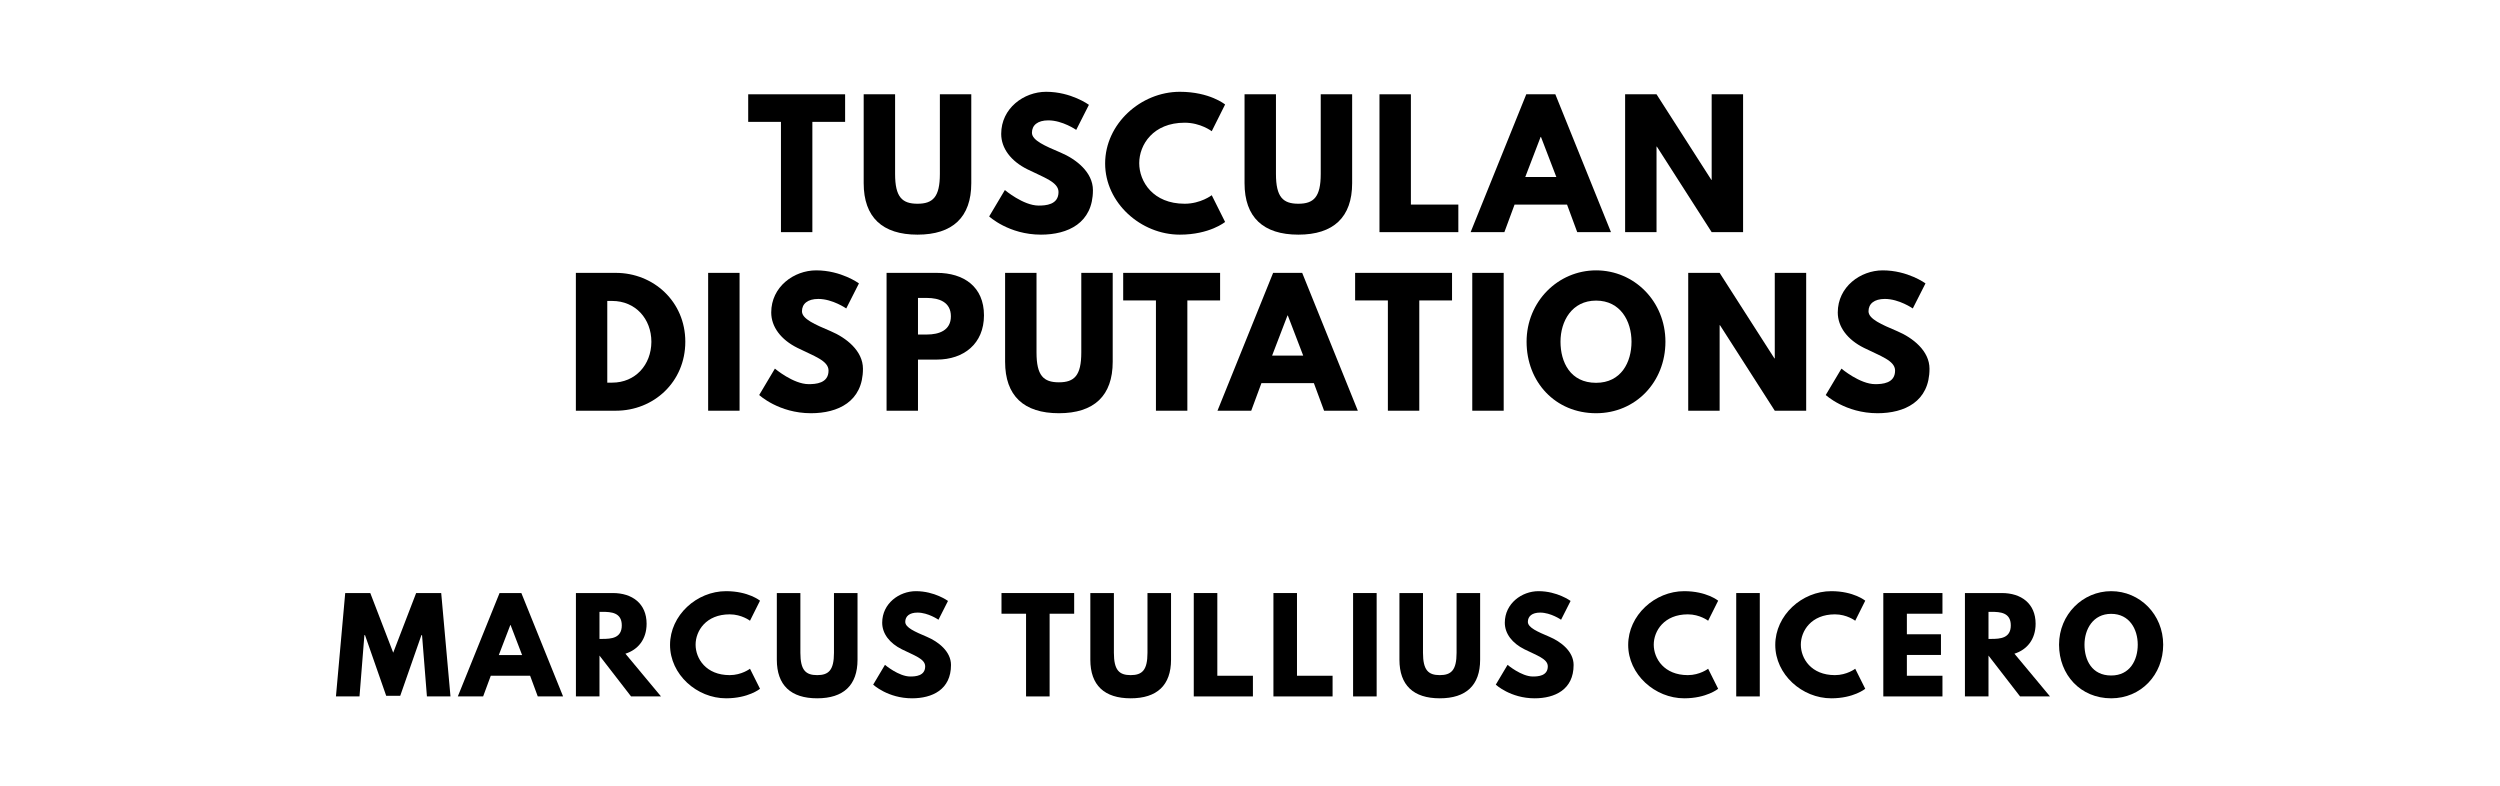
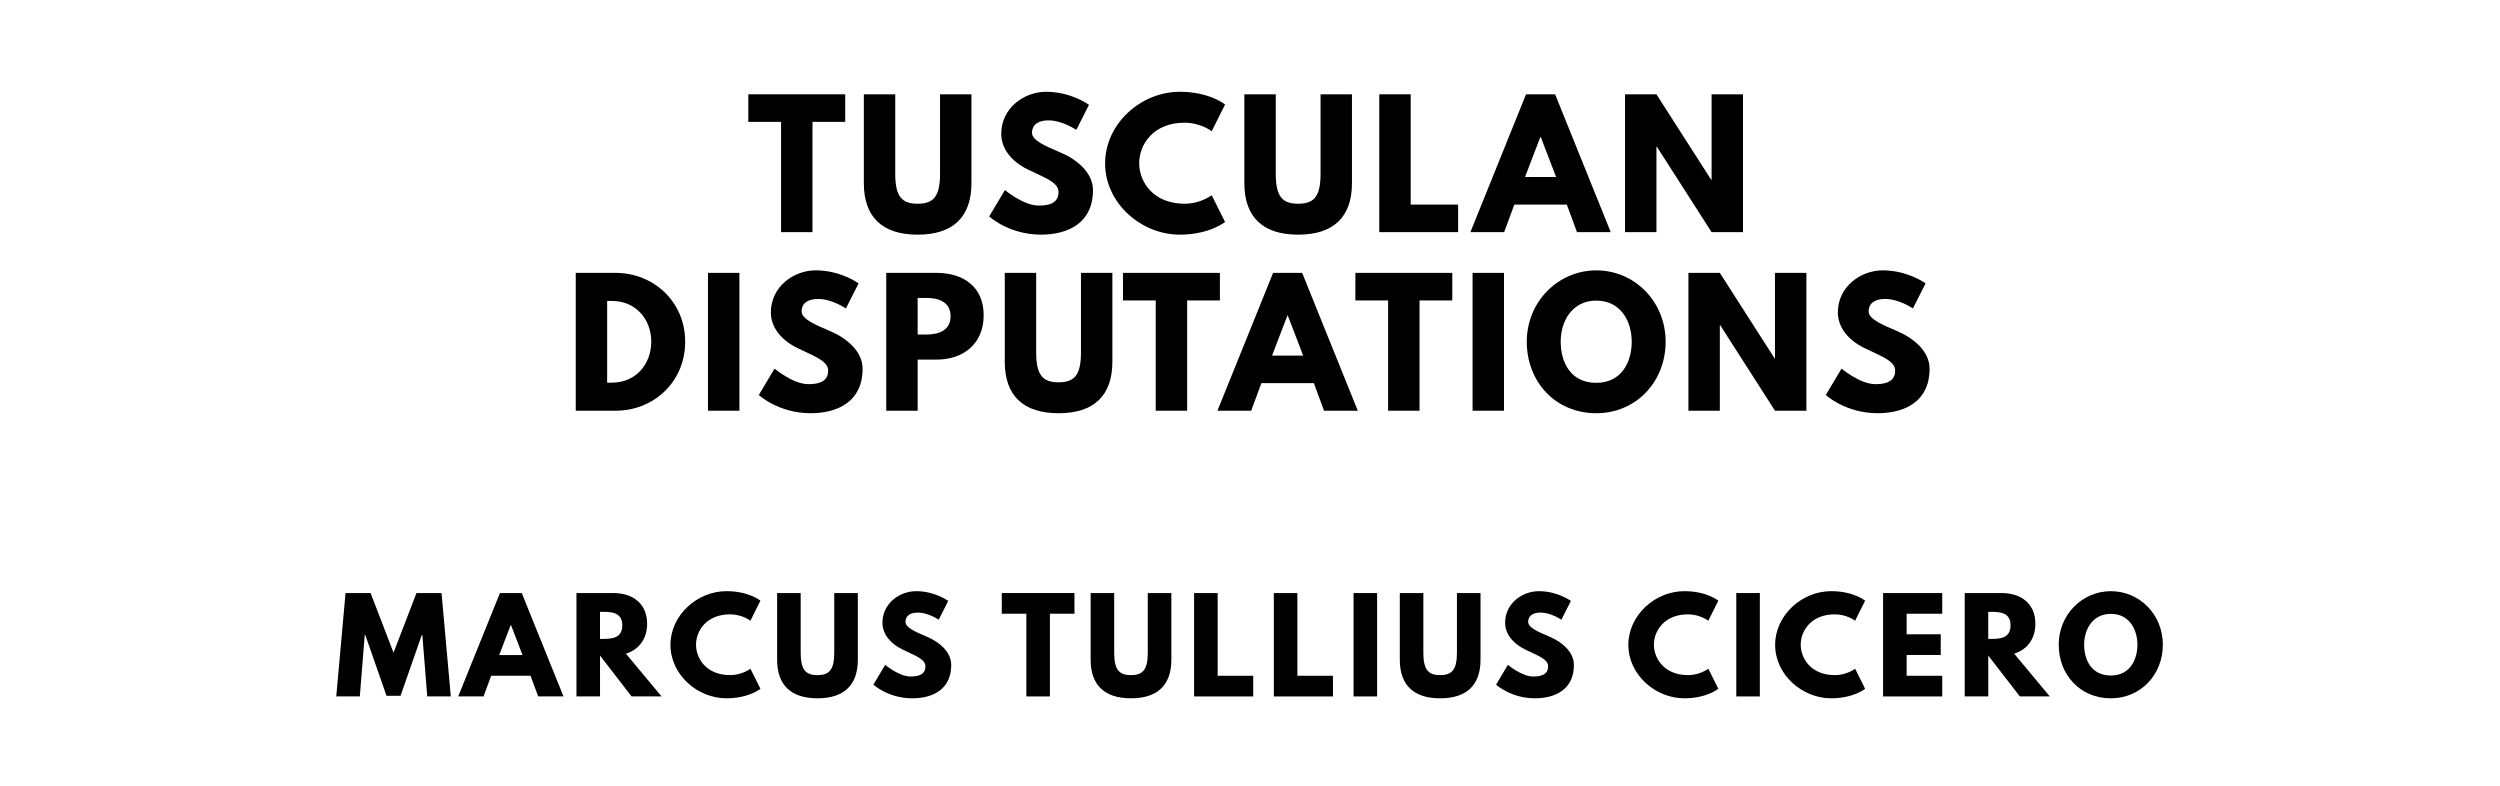
<svg xmlns="http://www.w3.org/2000/svg" version="1.1" viewBox="0 0 1400 440">
-   <g aria-label="TUSCULAN" class="title">
-     <path d="m 418.994,68.246 h 18.339 V 130 h 17.591 V 68.246 h 18.339 V 52.807 h -54.269 z" />
-     <path d="m 543.92,52.807 h -17.591 v 44.632 c 0,12.912 -3.93,16.655 -12.538,16.655 -8.608,0 -12.538,-3.743 -12.538,-16.655 v -44.632 h -17.591 v 49.778 c 0,19.088 10.48,28.819 30.129,28.819 19.649,0 30.129,-9.731 30.129,-28.819 z" />
-     <path d="m 585.842,51.404 c -12.444,0 -25.17,9.17 -25.17,23.579 0,8.047 5.427,15.251 14.69,19.836 9.17,4.585 17.404,7.111 17.404,12.725 0,7.205 -7.298,7.579 -11.135,7.579 -8.608,0 -18.901,-8.702 -18.901,-8.702 l -8.795,14.784 c 0,0 10.947,10.199 29.006,10.199 15.064,0 29.099,-6.456 29.099,-24.889 0,-10.105 -9.45,-17.404 -18.058,-21.053 -8.795,-3.743 -16.094,-6.83 -16.094,-11.135 0,-4.211 3.181,-6.924 9.17,-6.924 7.953,0 15.626,5.333 15.626,5.333 l 7.111,-14.035 c 0,0 -9.918,-7.298 -23.953,-7.298 z" />
-     <path d="m 663.415,114.094 c -17.684,0 -25.45,-12.351 -25.45,-22.737 0,-10.292 7.766,-22.643 25.45,-22.643 8.982,0 15.158,4.772 15.158,4.772 l 7.485,-14.971 c 0,0 -8.608,-7.111 -25.357,-7.111 -21.895,0 -41.825,17.965 -41.825,40.14 0,22.082 20.023,39.86 41.825,39.86 16.749,0 25.357,-7.111 25.357,-7.111 l -7.485,-14.971 c 0,0 -6.175,4.772 -15.158,4.772 z" />
-     <path d="m 757.202,52.807 h -17.591 v 44.632 c 0,12.912 -3.93,16.655 -12.538,16.655 -8.608,0 -12.538,-3.743 -12.538,-16.655 v -44.632 h -17.591 v 49.778 c 0,19.088 10.48,28.819 30.129,28.819 19.649,0 30.129,-9.731 30.129,-28.819 z" />
-     <path d="M 790.098,52.807 H 772.507 V 130 h 44.164 v -15.439 h -26.573 z" />
-     <path d="M 870.988,52.807 H 854.708 L 823.55,130 h 18.901 l 5.708,-15.439 h 29.38 L 883.246,130 h 18.901 z m 0.561,46.316 H 854.146 l 8.608,-22.456 h 0.187 z" />
-     <path d="m 927.656,82.094 h 0.187 L 958.534,130 h 17.591 V 52.807 h -17.591 v 47.906 h -0.187 L 927.656,52.807 H 910.066 V 130 h 17.591 z" />
+   <g aria-label="TUSCULAN">
+     <path d="M419.06,68.25l0.00-15.44l54.27,0.00l0.00,15.44l-18.34,0.00l0.00,61.75l-17.59,0.00l0.00-61.75l-18.34,0.00z" />
+     <path d="M544.01,52.81l0.00,49.78c0.00,19.09-10.48,28.82-30.13,28.82s-30.13-9.73-30.13-28.82l0.00-49.78l17.59,0.00l0.00,44.63c0.00,12.91,3.93,16.65,12.54,16.65s12.54-3.74,12.54-16.65l0.00-44.63l17.59,0.00z" />
+     <path d="M585.88,51.40c14.04,0.00,23.95,7.30,23.95,7.30l-7.11,14.04s-7.67-5.33-15.63-5.33c-5.99,0.00-9.17,2.71-9.17,6.92c0.00,4.30,7.30,7.39,16.09,11.13c8.61,3.65,18.06,10.95,18.06,21.05c0.00,18.43-14.04,24.89-29.10,24.89c-18.06,0.00-29.01-10.20-29.01-10.20l8.80-14.78s10.29,8.70,18.90,8.70c3.84,0.00,11.13-0.37,11.13-7.58c0.00-5.61-8.23-8.14-17.40-12.73c-9.26-4.58-14.69-11.79-14.69-19.84c0.00-14.41,12.73-23.58,25.17-23.58z" />
+     <path d="M663.39,114.09c8.98,0.00,15.16-4.77,15.16-4.77l7.49,14.97s-8.61,7.11-25.36,7.11c-21.80,0.00-41.82-17.78-41.82-39.86c0.00-22.18,19.93-40.14,41.82-40.14c16.75,0.00,25.36,7.11,25.36,7.11l-7.49,14.97s-6.18-4.77-15.16-4.77c-17.68,0.00-25.45,12.35-25.45,22.64c0.00,10.39,7.77,22.74,25.45,22.74z" />
+     <path d="M757.10,52.81l0.00,49.78c0.00,19.09-10.48,28.82-30.13,28.82s-30.13-9.73-30.13-28.82l0.00-49.78l17.59,0.00l0.00,44.63c0.00,12.91,3.93,16.65,12.54,16.65s12.54-3.74,12.54-16.65l0.00-44.63l17.59,0.00z" />
+     <path d="M789.98,52.81l0.00,61.75l26.57,0.00l0.00,15.44l-44.16,0.00l0.00-77.19l17.59,0.00z" />
+     <path d="M870.86,52.81l31.16,77.19l-18.90,0.00l-5.71-15.44l-29.38,0.00l-5.71,15.44l-18.90,0.00l31.16-77.19l16.28,0.00z  M871.42,99.12l-8.61-22.46l-0.19,0.00l-8.61,22.46l17.40,0.00z" />
+     <path d="M927.61,82.09l0.00,47.91l-17.59,0.00l0.00-77.19l17.59,0.00l30.69,47.91l0.19,0.00l0.00-47.91l17.59,0.00l0.00,77.19l-17.59,0.00l-30.69-47.91l-0.19,0.00z" />
  </g>
-   <g aria-label="DISPUTATIONS" class="title">
-     <path d="M 322.485,152.807 V 230 h 22.363 c 21.24,0 38.924,-16.094 38.924,-38.643 0,-22.456 -17.778,-38.55 -38.924,-38.55 z m 17.591,61.474 v -45.754 h 2.713 c 13.099,0 21.988,10.012 21.988,22.924 -0.094,12.912 -8.982,22.83 -21.988,22.83 z" />
-     <path d="M 414.155,152.807 H 396.564 V 230 h 17.591 z" />
-     <path d="m 457.056,151.404 c -12.444,0 -25.17,9.17 -25.17,23.579 0,8.047 5.427,15.251 14.69,19.836 9.17,4.585 17.404,7.111 17.404,12.725 0,7.205 -7.298,7.579 -11.135,7.579 -8.608,0 -18.901,-8.702 -18.901,-8.702 l -8.795,14.784 c 0,0 10.947,10.199 29.006,10.199 15.064,0 29.099,-6.456 29.099,-24.889 0,-10.105 -9.45,-17.404 -18.058,-21.053 -8.795,-3.743 -16.094,-6.83 -16.094,-11.135 0,-4.211 3.181,-6.924 9.17,-6.924 7.953,0 15.626,5.333 15.626,5.333 l 7.111,-14.035 c 0,0 -9.918,-7.298 -23.953,-7.298 z" />
-     <path d="M 496.477,152.807 V 230 h 17.591 v -28.632 h 10.573 c 15.064,0 26.386,-8.889 26.386,-24.795 0,-16 -11.322,-23.766 -26.386,-23.766 z m 17.591,34.526 V 166.842 h 4.959 c 6.924,0 13.474,2.339 13.474,10.292 0,7.86 -6.55,10.199 -13.474,10.199 z" />
-     <path d="m 623.115,152.807 h -17.591 v 44.632 c 0,12.912 -3.93,16.655 -12.538,16.655 -8.608,0 -12.538,-3.743 -12.538,-16.655 v -44.632 h -17.591 v 49.778 c 0,19.088 10.48,28.819 30.129,28.819 19.649,0 30.129,-9.731 30.129,-28.819 z" />
-     <path d="m 628.987,168.246 h 18.339 V 230 h 17.591 v -61.754 h 18.339 v -15.439 h -54.269 z" />
-     <path d="m 729.227,152.807 h -16.281 L 681.788,230 h 18.901 l 5.708,-15.439 h 29.38 L 741.484,230 h 18.901 z m 0.561,46.316 h -17.404 l 8.608,-22.456 h 0.187 z" />
-     <path d="m 758.87,168.246 h 18.339 V 230 h 17.591 v -61.754 h 18.339 v -15.439 h -54.269 z" />
-     <path d="M 842.064,152.807 H 824.474 V 230 h 17.591 z" />
-     <path d="m 854.886,191.357 c 0,22.55 16.094,40.047 38.924,40.047 22.175,0 38.83,-17.497 38.83,-40.047 0,-22.55 -17.404,-39.953 -38.83,-39.953 -21.24,0 -38.924,17.404 -38.924,39.953 z m 18.994,0 c 0,-11.509 6.363,-23.018 19.93,-23.018 13.661,0 19.836,11.509 19.836,23.018 0,11.509 -5.801,23.018 -19.836,23.018 -14.409,0 -19.93,-11.509 -19.93,-23.018 z" />
-     <path d="m 962.993,182.094 h 0.187 L 993.87,230 h 17.591 v -77.193 h -17.591 v 47.906 h -0.187 L 962.993,152.807 H 945.402 V 230 h 17.591 z" />
-     <path d="m 1054.322,151.404 c -12.444,0 -25.17,9.17 -25.17,23.579 0,8.047 5.427,15.251 14.69,19.836 9.17,4.585 17.404,7.111 17.404,12.725 0,7.205 -7.298,7.579 -11.134,7.579 -8.608,0 -18.901,-8.702 -18.901,-8.702 l -8.795,14.784 c 0,0 10.947,10.199 29.006,10.199 15.064,0 29.099,-6.456 29.099,-24.889 0,-10.105 -9.45,-17.404 -18.058,-21.053 -8.795,-3.743 -16.094,-6.83 -16.094,-11.135 0,-4.211 3.181,-6.924 9.17,-6.924 7.953,0 15.626,5.333 15.626,5.333 l 7.111,-14.035 c 0,0 -9.918,-7.298 -23.953,-7.298 z" />
+   <g aria-label="DISPUTATIONS">
+     <path d="M322.42,152.81l22.36,0.00c21.15,0.00,38.92,16.09,38.92,38.55c0.00,22.55-17.68,38.64-38.92,38.64l-22.36,0.00l0.00-77.19z  M340.01,214.28l2.71,0.00c13.01,0.00,21.89-9.92,21.99-22.83c0.00-12.91-8.89-22.92-21.99-22.92l-2.71,0.00l0.00,45.75z" />
+     <path d="M414.06,152.81l0.00,77.19l-17.59,0.00l0.00-77.19l17.59,0.00z" />
+     <path d="M456.86,151.40c14.04,0.00,23.95,7.30,23.95,7.30l-7.11,14.04s-7.67-5.33-15.63-5.33c-5.99,0.00-9.17,2.71-9.17,6.92c0.00,4.30,7.30,7.39,16.09,11.13c8.61,3.65,18.06,10.95,18.06,21.05c0.00,18.43-14.04,24.89-29.10,24.89c-18.06,0.00-29.01-10.20-29.01-10.20l8.80-14.78s10.29,8.70,18.90,8.70c3.84,0.00,11.13-0.37,11.13-7.58c0.00-5.61-8.23-8.14-17.40-12.73c-9.26-4.58-14.69-11.79-14.69-19.84c0.00-14.41,12.73-23.58,25.17-23.58z" />
+     <path d="M496.30,152.81l28.16,0.00c15.06,0.00,26.39,7.77,26.39,23.77c0.00,15.91-11.32,24.80-26.39,24.80l-10.57,0.00l0.00,28.63l-17.59,0.00l0.00-77.19z  M513.89,187.33l4.96,0.00c6.92,0.00,13.47-2.34,13.47-10.20c0.00-7.95-6.55-10.29-13.47-10.29l-4.96,0.00l0.00,20.49z" />
+     <path d="M622.93,152.81l0.00,49.78c0.00,19.09-10.48,28.82-30.13,28.82s-30.13-9.73-30.13-28.82l0.00-49.78l17.59,0.00l0.00,44.63c0.00,12.91,3.93,16.65,12.54,16.65s12.54-3.74,12.54-16.65l0.00-44.63l17.59,0.00z" />
+     <path d="M628.87,168.25l0.00-15.44l54.27,0.00l0.00,15.44l-18.34,0.00l0.00,61.75l-17.59,0.00l0.00-61.75l-18.34,0.00z" />
+     <path d="M729.21,152.81l31.16,77.19l-18.90,0.00l-5.71-15.44l-29.38,0.00l-5.71,15.44l-18.90,0.00l31.16-77.19l16.28,0.00z  M729.77,199.12l-8.61-22.46l-0.19,0.00l-8.61,22.46l17.40,0.00z" />
+     <path d="M759.01,168.25l0.00-15.44l54.27,0.00l0.00,15.44l-18.34,0.00l0.00,61.75l-17.59,0.00l0.00-61.75l-18.34,0.00z" />
+     <path d="M842.23,152.81l0.00,77.19l-17.59,0.00l0.00-77.19l17.59,0.00z" />
+     <path d="M855.00,191.36c0.00-22.55,17.68-39.95,38.92-39.95c21.43,0.00,38.83,17.40,38.83,39.95s-16.65,40.05-38.83,40.05c-22.83,0.00-38.92-17.50-38.92-40.05z  M873.99,191.36c0.00,11.51,5.52,23.02,19.93,23.02c14.04,0.00,19.84-11.51,19.84-23.02s-6.18-23.02-19.84-23.02c-13.57,0.00-19.93,11.51-19.93,23.02z" />
+     <path d="M963.11,182.09l0.00,47.91l-17.59,0.00l0.00-77.19l17.59,0.00l30.69,47.91l0.19,0.00l0.00-47.91l17.59,0.00l0.00,77.19l-17.59,0.00l-30.69-47.91l-0.19,0.00z" />
+     <path d="M1054.38,151.40c14.04,0.00,23.95,7.30,23.95,7.30l-7.11,14.04s-7.67-5.33-15.63-5.33c-5.99,0.00-9.17,2.71-9.17,6.92c0.00,4.30,7.30,7.39,16.09,11.13c8.61,3.65,18.06,10.95,18.06,21.05c0.00,18.43-14.04,24.89-29.10,24.89c-18.06,0.00-29.01-10.20-29.01-10.20l8.80-14.78s10.29,8.70,18.90,8.70c3.84,0.00,11.13-0.37,11.13-7.58c0.00-5.61-8.23-8.14-17.40-12.73c-9.26-4.58-14.69-11.79-14.69-19.84c0.00-14.41,12.73-23.58,25.17-23.58z" />
  </g>
-   <g aria-label="MARCUS TULLIUS CICERO" class="author">
-     <path d="m 239.077,390 h 13.193 l -5.193,-57.895 h -14.035 l -12.842,33.404 -12.842,-33.404 H 193.322 L 188.129,390 h 13.193 l 2.737,-34.316 h 0.351 l 11.86,33.965 h 7.86 l 11.86,-33.965 h 0.351 z" />
-     <path d="M 291.958,332.105 H 279.748 L 256.379,390 h 14.175 l 4.281,-11.579 h 22.035 L 301.151,390 h 14.175 z m 0.421,34.737 H 279.327 L 285.783,350 h 0.14 z" />
-     <path d="M 322.516,332.105 V 390 h 13.193 V 367.123 L 353.394,390 h 16.772 l -19.93,-23.93 c 7.088,-2.246 11.86,-8.07 11.86,-16.772 0,-11.368 -8.14,-17.193 -18.877,-17.193 z m 13.193,25.684 v -15.158 h 1.544 c 4.982,0 10.947,0.351 10.947,7.579 0,7.228 -5.965,7.579 -10.947,7.579 z" />
-     <path d="m 408.625,378.07 c -13.263,0 -19.088,-9.263 -19.088,-17.053 0,-7.719 5.825,-16.982 19.088,-16.982 6.737,0 11.368,3.579 11.368,3.579 l 5.614,-11.228 c 0,0 -6.456,-5.333 -19.018,-5.333 -16.421,0 -31.368,13.474 -31.368,30.105 0,16.561 15.018,29.895 31.368,29.895 12.561,0 19.018,-5.333 19.018,-5.333 l -5.614,-11.228 c 0,0 -4.632,3.579 -11.368,3.579 z" />
-     <path d="m 480.215,332.105 h -13.193 v 33.474 c 0,9.684 -2.947,12.491 -9.404,12.491 -6.456,0 -9.404,-2.807 -9.404,-12.491 v -33.474 h -13.193 v 37.333 c 0,14.316 7.86,21.614 22.596,21.614 14.737,0 22.596,-7.298 22.596,-21.614 z" />
-     <path d="m 512.907,331.053 c -9.333,0 -18.877,6.877 -18.877,17.684 0,6.035 4.07,11.439 11.018,14.877 6.877,3.439 13.053,5.333 13.053,9.544 0,5.404 -5.474,5.684 -8.351,5.684 -6.456,0 -14.175,-6.526 -14.175,-6.526 l -6.596,11.088 c 0,0 8.211,7.649 21.754,7.649 11.298,0 21.825,-4.842 21.825,-18.667 0,-7.579 -7.088,-13.053 -13.544,-15.789 -6.596,-2.807 -12.07,-5.123 -12.07,-8.351 0,-3.158 2.386,-5.193 6.877,-5.193 5.965,0 11.719,4 11.719,4 l 5.333,-10.526 c 0,0 -7.439,-5.474 -17.965,-5.474 z" />
-     <path d="m 560.836,343.684 h 13.754 V 390 h 13.193 v -46.316 h 13.754 v -11.579 h -40.702 z" />
-     <path d="m 655.78,332.105 h -13.193 v 33.474 c 0,9.684 -2.947,12.491 -9.404,12.491 -6.456,0 -9.403,-2.807 -9.403,-12.491 v -33.474 h -13.193 v 37.333 c 0,14.316 7.86,21.614 22.596,21.614 14.737,0 22.596,-7.298 22.596,-21.614 z" />
-     <path d="M 681.702,332.105 H 668.509 V 390 h 33.123 v -11.579 h -19.93 z" />
-     <path d="M 726.312,332.105 H 713.12 V 390 h 33.123 V 378.421 H 726.312 Z" />
-     <path d="M 770.923,332.105 H 757.73 V 390 h 13.193 z" />
-     <path d="m 828.877,332.105 h -13.193 v 33.474 c 0,9.684 -2.947,12.491 -9.404,12.491 -6.456,0 -9.404,-2.807 -9.404,-12.491 v -33.474 h -13.193 v 37.333 c 0,14.316 7.86,21.614 22.596,21.614 14.737,0 22.596,-7.298 22.596,-21.614 z" />
-     <path d="m 861.569,331.053 c -9.333,0 -18.877,6.877 -18.877,17.684 0,6.035 4.07,11.439 11.018,14.877 6.877,3.439 13.053,5.333 13.053,9.544 0,5.404 -5.474,5.684 -8.351,5.684 -6.456,0 -14.175,-6.526 -14.175,-6.526 l -6.596,11.088 c 0,0 8.211,7.649 21.754,7.649 11.298,0 21.825,-4.842 21.825,-18.667 0,-7.579 -7.088,-13.053 -13.544,-15.789 -6.596,-2.807 -12.07,-5.123 -12.07,-8.351 0,-3.158 2.386,-5.193 6.877,-5.193 5.965,0 11.719,4 11.719,4 l 5.333,-10.526 c 0,0 -7.439,-5.474 -17.965,-5.474 z" />
-     <path d="m 945.188,378.07 c -13.263,0 -19.088,-9.263 -19.088,-17.053 0,-7.719 5.825,-16.982 19.088,-16.982 6.737,0 11.368,3.579 11.368,3.579 l 5.614,-11.228 c 0,0 -6.456,-5.333 -19.018,-5.333 -16.421,0 -31.368,13.474 -31.368,30.105 0,16.561 15.018,29.895 31.368,29.895 12.561,0 19.018,-5.333 19.018,-5.333 l -5.614,-11.228 c 0,0 -4.632,3.579 -11.368,3.579 z" />
-     <path d="M 985.479,332.105 H 972.286 V 390 h 13.193 z" />
-     <path d="m 1027.556,378.07 c -13.263,0 -19.088,-9.263 -19.088,-17.053 0,-7.719 5.825,-16.982 19.088,-16.982 6.737,0 11.368,3.579 11.368,3.579 l 5.614,-11.228 c 0,0 -6.456,-5.333 -19.018,-5.333 -16.421,0 -31.368,13.474 -31.368,30.105 0,16.561 15.018,29.895 31.368,29.895 12.561,0 19.018,-5.333 19.018,-5.333 l -5.614,-11.228 c 0,0 -4.631,3.579 -11.368,3.579 z" />
-     <path d="m 1087.777,332.105 h -33.123 V 390 h 33.123 v -11.579 h -19.93 v -11.649 h 19.088 v -11.579 h -19.088 v -11.509 h 19.93 z" />
-     <path d="M 1100.362,332.105 V 390 h 13.193 V 367.123 L 1131.239,390 h 16.772 l -19.93,-23.93 c 7.088,-2.246 11.86,-8.07 11.86,-16.772 0,-11.368 -8.14,-17.193 -18.877,-17.193 z m 13.193,25.684 v -15.158 h 1.544 c 4.982,0 10.947,0.351 10.947,7.579 0,7.228 -5.965,7.579 -10.947,7.579 z" />
-     <path d="m 1153.067,361.018 c 0,16.912 12.07,30.035 29.193,30.035 16.632,0 29.123,-13.123 29.123,-30.035 0,-16.912 -13.053,-29.965 -29.123,-29.965 -15.93,0 -29.193,13.053 -29.193,29.965 z m 14.246,0 c 0,-8.632 4.772,-17.263 14.947,-17.263 10.246,0 14.877,8.632 14.877,17.263 0,8.632 -4.351,17.263 -14.877,17.263 -10.807,0 -14.947,-8.632 -14.947,-17.263 z" />
+   <g aria-label="MARCUS TULLIUS CICERO">
+     <path d="M239.26,390.00l-2.74-34.32l-0.35,0.00l-11.86,33.96l-7.86,0.00l-11.86-33.96l-0.35,0.00l-2.74,34.32l-13.19,0.00l5.19-57.89l14.04,0.00l12.84,33.40l12.84-33.40l14.04,0.00l5.19,57.89l-13.19,0.00z" />
+     <path d="M292.19,332.11l23.37,57.89l-14.18,0.00l-4.28-11.58l-22.04,0.00l-4.28,11.58l-14.18,0.00l23.37-57.89l12.21,0.00z  M292.61,366.84l-6.46-16.84l-0.14,0.00l-6.46,16.84l13.05,0.00z" />
+     <path d="M322.81,332.11l20.70,0.00c10.74,0.00,18.88,5.82,18.88,17.19c0.00,8.70-4.77,14.53-11.86,16.77l19.93,23.93l-16.77,0.00l-17.68-22.88l0.00,22.88l-13.19,0.00l0.00-57.89z  M336.00,357.79l1.54,0.00c4.98,0.00,10.95-0.35,10.95-7.58s-5.96-7.58-10.95-7.58l-1.54,0.00l0.00,15.16z" />
+     <path d="M408.86,378.07c6.74,0.00,11.37-3.58,11.37-3.58l5.61,11.23s-6.46,5.33-19.02,5.33c-16.35,0.00-31.37-13.33-31.37-29.89c0.00-16.63,14.95-30.11,31.37-30.11c12.56,0.00,19.02,5.33,19.02,5.33l-5.61,11.23s-4.63-3.58-11.37-3.58c-13.26,0.00-19.09,9.26-19.09,16.98c0.00,7.79,5.82,17.05,19.09,17.05z" />
+     <path d="M480.39,332.11l0.00,37.33c0.00,14.32-7.86,21.61-22.60,21.61s-22.60-7.30-22.60-21.61l0.00-37.33l13.19,0.00l0.00,33.47c0.00,9.68,2.95,12.49,9.40,12.49s9.40-2.81,9.40-12.49l0.00-33.47l13.19,0.00z" />
+     <path d="M513.04,331.05c10.53,0.00,17.96,5.47,17.96,5.47l-5.33,10.53s-5.75-4.00-11.72-4.00c-4.49,0.00-6.88,2.04-6.88,5.19c0.00,3.23,5.47,5.54,12.07,8.35c6.46,2.74,13.54,8.21,13.54,15.79c0.00,13.82-10.53,18.67-21.82,18.67c-13.54,0.00-21.75-7.65-21.75-7.65l6.60-11.09s7.72,6.53,14.18,6.53c2.88,0.00,8.35-0.28,8.35-5.68c0.00-4.21-6.18-6.11-13.05-9.54c-6.95-3.44-11.02-8.84-11.02-14.88c0.00-10.81,9.54-17.68,18.88-17.68z" />
+     <path d="M561.00,343.68l0.00-11.58l40.70,0.00l0.00,11.58l-13.75,0.00l0.00,46.32l-13.19,0.00l0.00-46.32l-13.75,0.00z" />
+     <path d="M655.96,332.11l0.00,37.33c0.00,14.32-7.86,21.61-22.60,21.61s-22.60-7.30-22.60-21.61l0.00-37.33l13.19,0.00l0.00,33.47c0.00,9.68,2.95,12.49,9.40,12.49s9.40-2.81,9.40-12.49l0.00-33.47l13.19,0.00z" />
+     <path d="M681.88,332.11l0.00,46.32l19.93,0.00l0.00,11.58l-33.12,0.00l0.00-57.89l13.19,0.00z" />
+     <path d="M726.53,332.11l0.00,46.32l19.93,0.00l0.00,11.58l-33.12,0.00l0.00-57.89l13.19,0.00z" />
+     <path d="M771.18,332.11l0.00,57.89l-13.19,0.00l0.00-57.89l13.19,0.00z" />
+     <path d="M829.09,332.11l0.00,37.33c0.00,14.32-7.86,21.61-22.60,21.61s-22.60-7.30-22.60-21.61l0.00-37.33l13.19,0.00l0.00,33.47c0.00,9.68,2.95,12.49,9.40,12.49s9.40-2.81,9.40-12.49l0.00-33.47l13.19,0.00z" />
+     <path d="M861.74,331.05c10.53,0.00,17.96,5.47,17.96,5.47l-5.33,10.53s-5.75-4.00-11.72-4.00c-4.49,0.00-6.88,2.04-6.88,5.19c0.00,3.23,5.47,5.54,12.07,8.35c6.46,2.74,13.54,8.21,13.54,15.79c0.00,13.82-10.53,18.67-21.82,18.67c-13.54,0.00-21.75-7.65-21.75-7.65l6.60-11.09s7.72,6.53,14.18,6.53c2.88,0.00,8.35-0.28,8.35-5.68c0.00-4.21-6.18-6.11-13.05-9.54c-6.95-3.44-11.02-8.84-11.02-14.88c0.00-10.81,9.54-17.68,18.88-17.68z" />
+     <path d="M945.28,378.07c6.74,0.00,11.37-3.58,11.37-3.58l5.61,11.23s-6.46,5.33-19.02,5.33c-16.35,0.00-31.37-13.33-31.37-29.89c0.00-16.63,14.95-30.11,31.37-30.11c12.56,0.00,19.02,5.33,19.02,5.33l-5.61,11.23s-4.63-3.58-11.37-3.58c-13.26,0.00-19.09,9.26-19.09,16.98c0.00,7.79,5.82,17.05,19.09,17.05z" />
+     <path d="M985.51,332.11l0.00,57.89l-13.19,0.00l0.00-57.89l13.19,0.00z" />
+     <path d="M1027.49,378.07c6.74,0.00,11.37-3.58,11.37-3.58l5.61,11.23s-6.46,5.33-19.02,5.33c-16.35,0.00-31.37-13.33-31.37-29.89c0.00-16.63,14.95-30.11,31.37-30.11c12.56,0.00,19.02,5.33,19.02,5.33l-5.61,11.23s-4.63-3.58-11.37-3.58c-13.26,0.00-19.09,9.26-19.09,16.98c0.00,7.79,5.82,17.05,19.09,17.05z" />
+     <path d="M1087.65,332.11l0.00,11.58l-19.93,0.00l0.00,11.51l19.09,0.00l0.00,11.58l-19.09,0.00l0.00,11.65l19.93,0.00l0.00,11.58l-33.12,0.00l0.00-57.89l33.12,0.00z" />
+     <path d="M1100.23,332.11l20.70,0.00c10.74,0.00,18.88,5.82,18.88,17.19c0.00,8.70-4.77,14.53-11.86,16.77l19.93,23.93l-16.77,0.00l-17.68-22.88l0.00,22.88l-13.19,0.00l0.00-57.89z  M1113.42,357.79l1.54,0.00c4.98,0.00,10.95-0.35,10.95-7.58s-5.96-7.58-10.95-7.58l-1.54,0.00l0.00,15.16z" />
+     <path d="M1152.88,361.02c0.00-16.91,13.26-29.96,29.19-29.96c16.07,0.00,29.12,13.05,29.12,29.96s-12.49,30.04-29.12,30.04c-17.12,0.00-29.19-13.12-29.19-30.04z  M1167.12,361.02c0.00,8.63,4.14,17.26,14.95,17.26c10.53,0.00,14.88-8.63,14.88-17.26s-4.63-17.26-14.88-17.26c-10.18,0.00-14.95,8.63-14.95,17.26z" />
  </g>
</svg>
